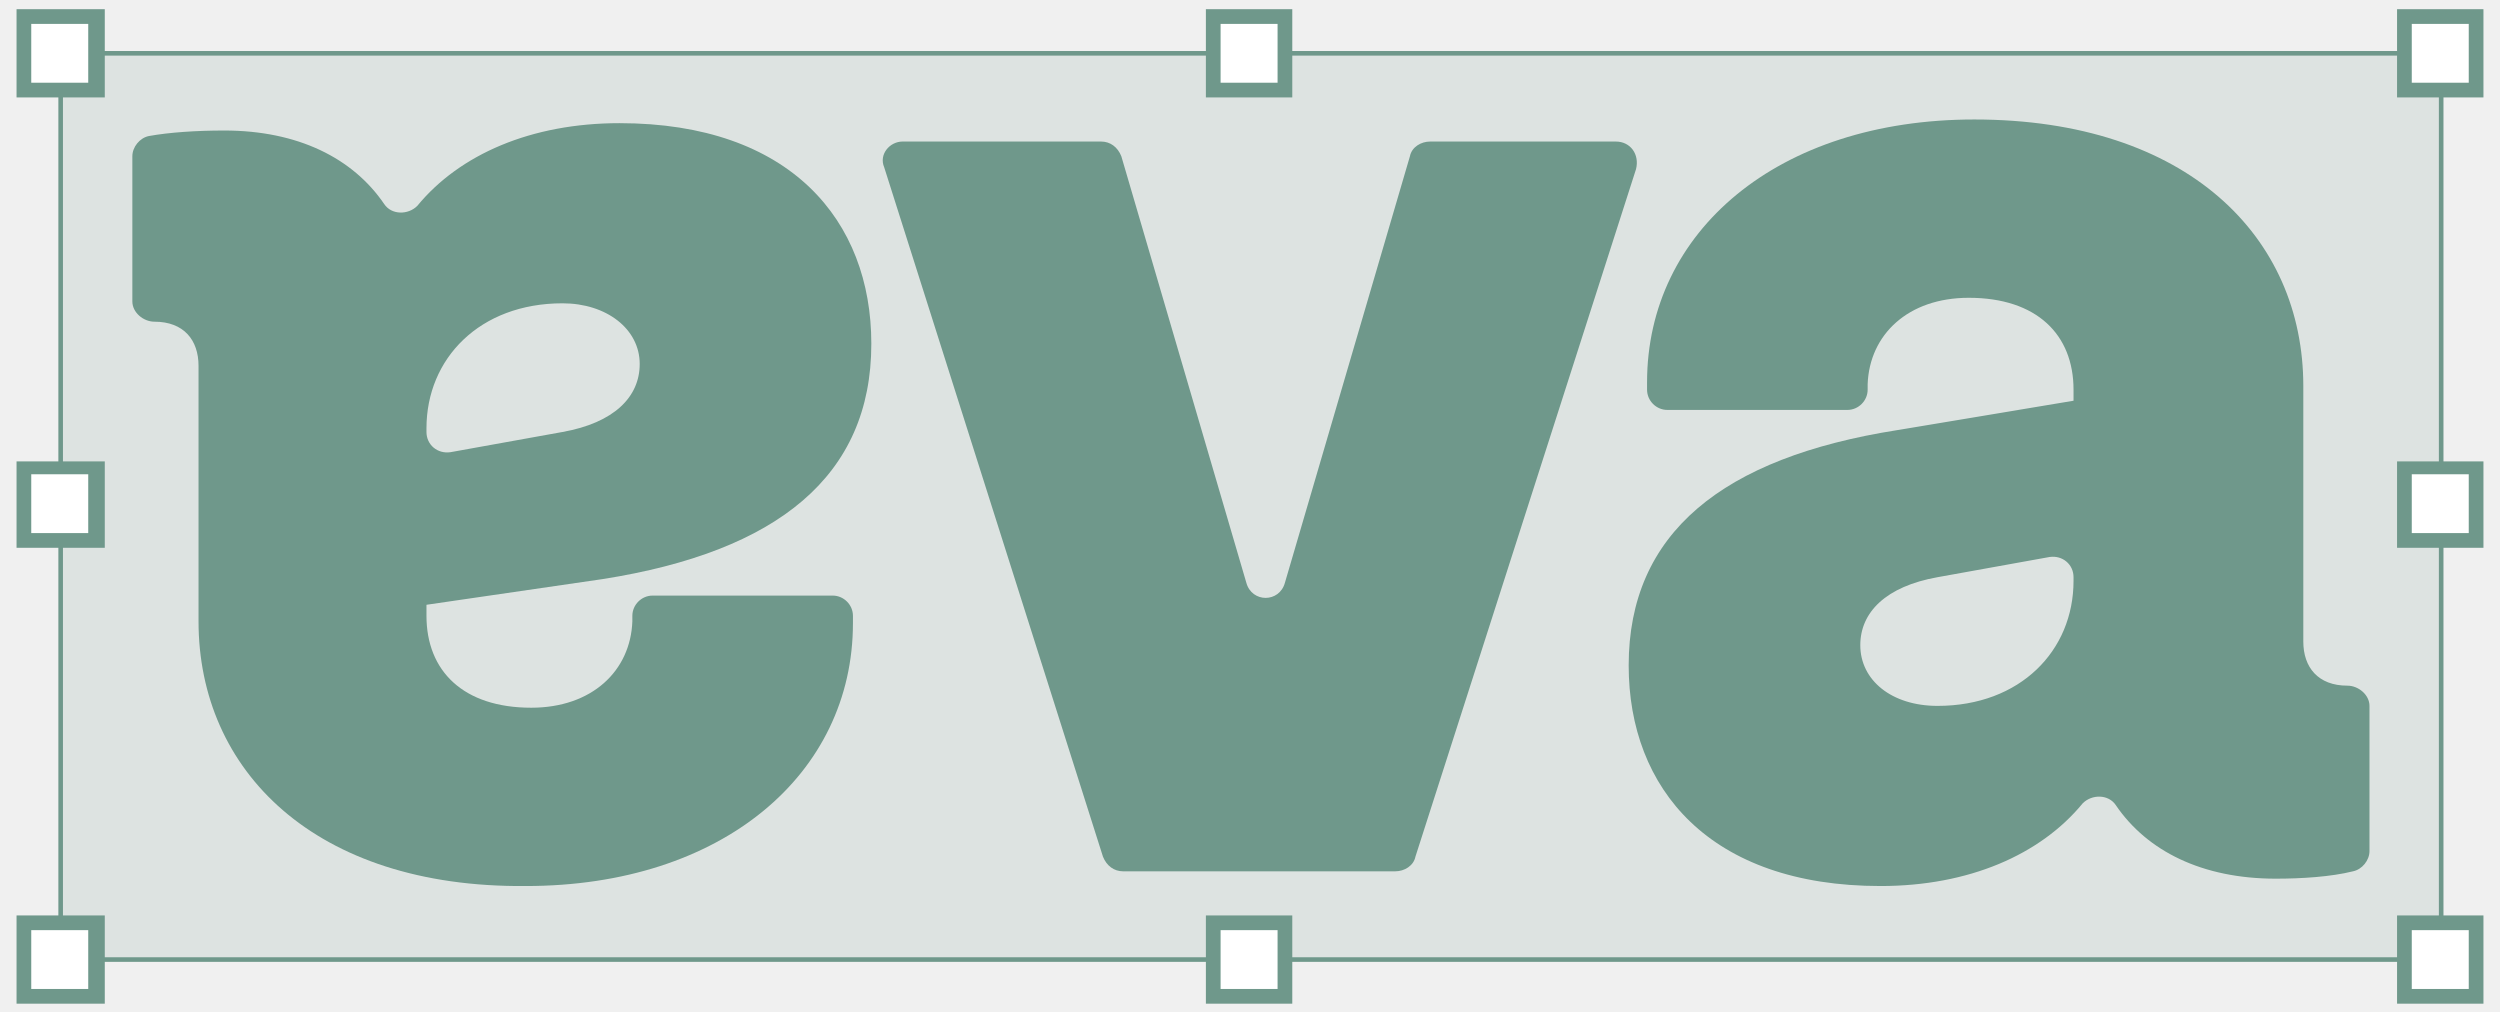
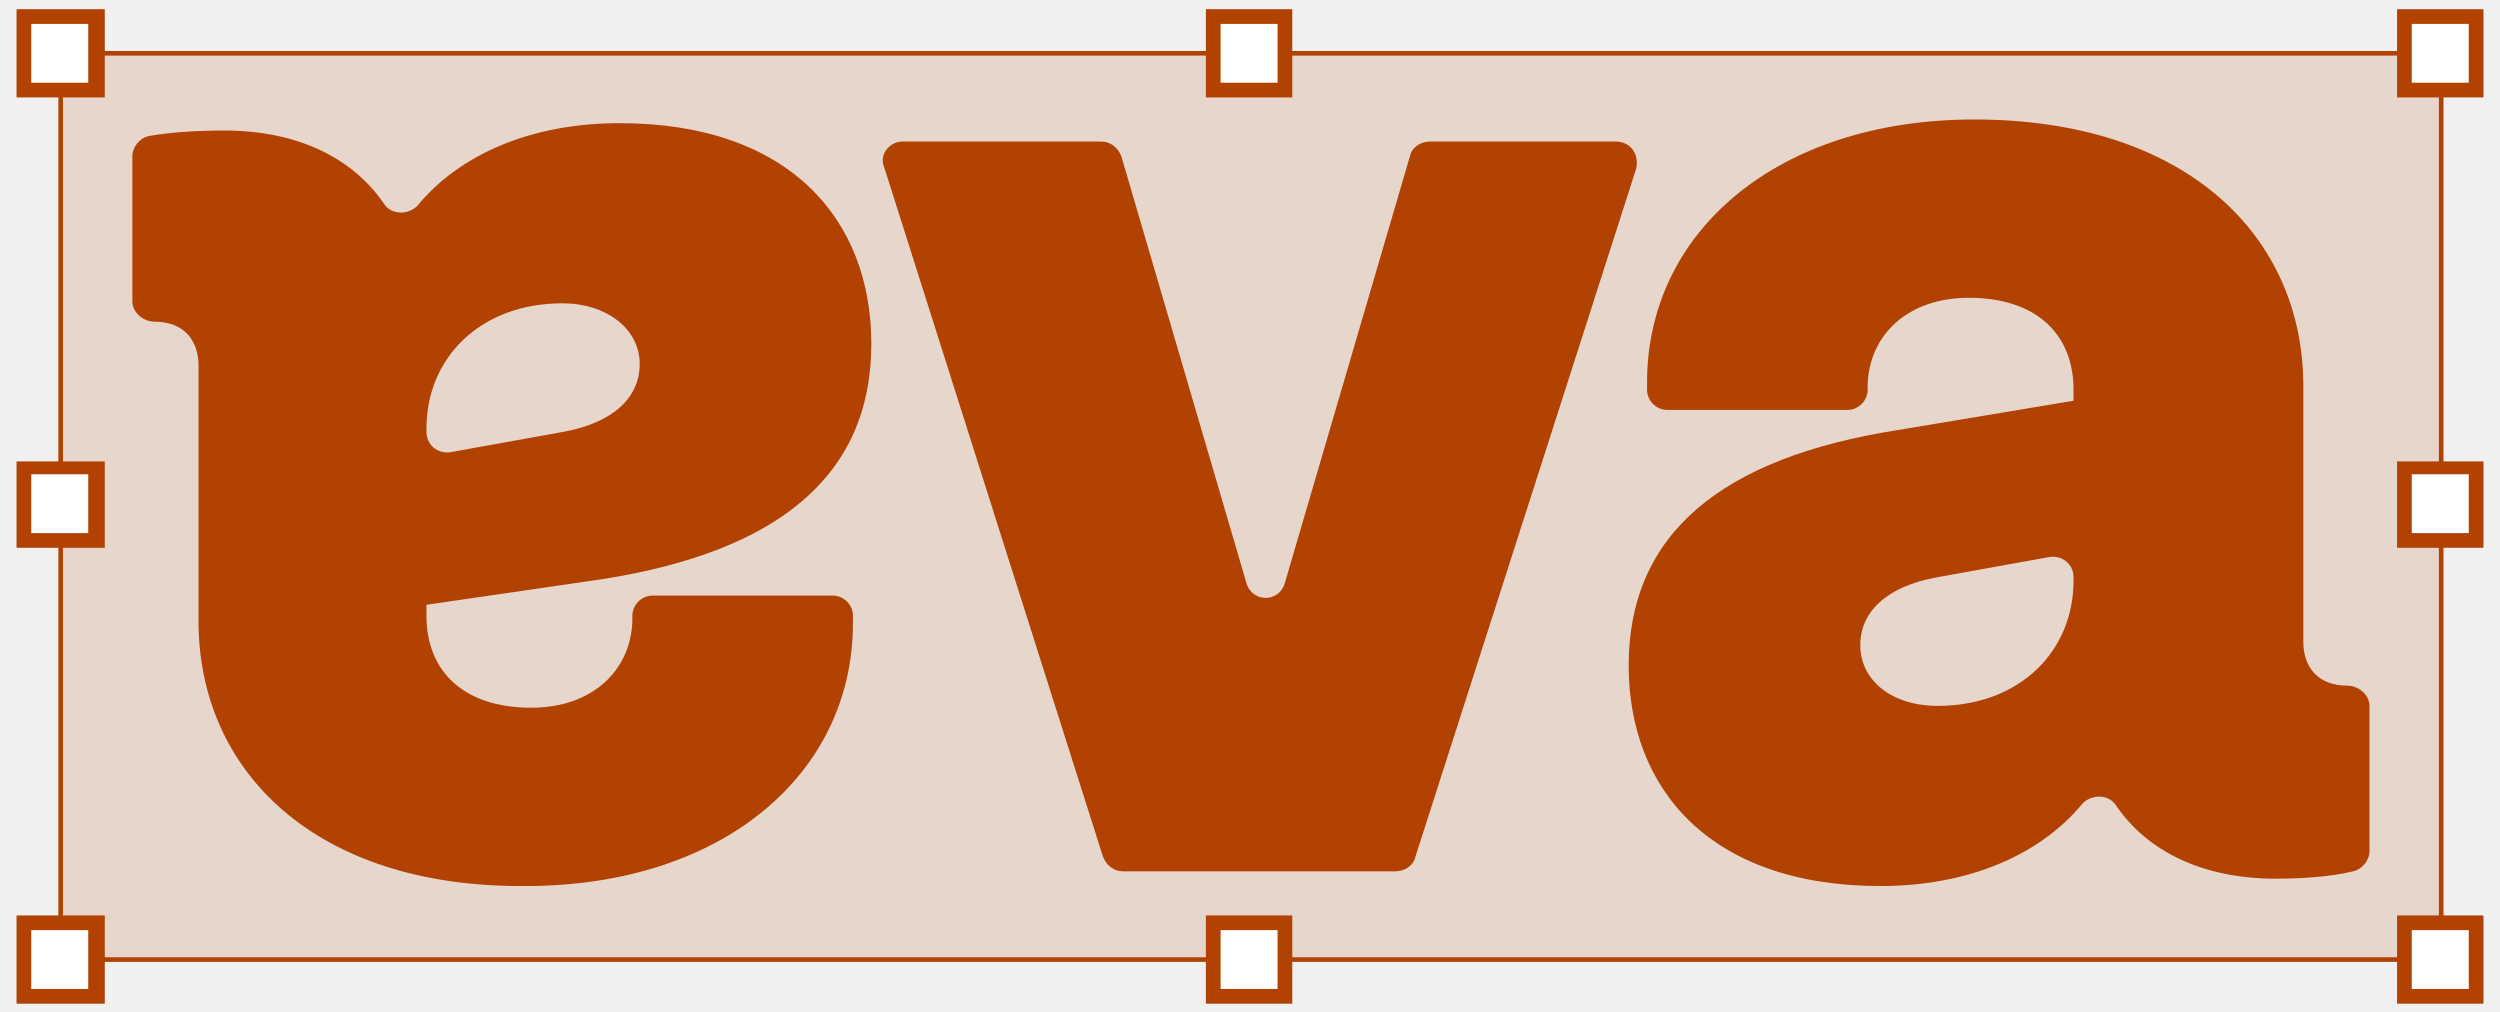
<svg xmlns="http://www.w3.org/2000/svg" version="1.1" id="Capa_1" x="0px" y="0px" viewBox="0 0 136 55" style="enable-background:new 0 0 136 55;" xml:space="preserve">
  <style type="text/css">
- 	.st0{opacity:0.15;fill:#6F988B;enable-background:new    ;}
- 	.st1{fill:none;stroke:#6F988B;stroke-width:0.25;stroke-miterlimit:10;}
+ 	.st0{opacity:0.15;fill:#B24201;enable-background:new    ;}
+ 	.st1{fill:none;stroke:#B24201;stroke-width:0.25;stroke-miterlimit:10;}
	.st2{fill:#FFFFFF;}
- 	.st3{fill:#6F988B;}
+ 	.st3{fill:#B24201;}
</style>
  <g>
    <g>
      <rect x="3.3" y="2.9" class="st0" width="129.5" height="49.3" />
      <rect x="3.3" y="2.9" class="st1" width="129.5" height="49.3" />
      <g>
        <rect x="1.3" y="0.9" class="st2" width="3.9" height="3.9" />
        <path class="st3" d="M4.8,1.3v3.2H1.7V1.3H4.8 M5.6,0.5H4.8H1.7H0.9v0.8v3.2v0.8h0.8h3.2h0.8V4.4V1.3V0.5L5.6,0.5z" />
      </g>
      <g>
        <rect x="1.3" y="25.5" class="st2" width="3.9" height="3.9" />
        <path class="st3" d="M4.8,25.9V29H1.7v-3.2H4.8 M5.6,25.1H4.8H1.7H0.9v0.8V29v0.8h0.8h3.2h0.8V29v-3.2V25.1L5.6,25.1z" />
      </g>
      <g>
        <rect x="1.3" y="50.2" class="st2" width="3.9" height="3.9" />
        <path class="st3" d="M4.8,50.6v3.2H1.7v-3.2H4.8 M5.6,49.8H4.8H1.7H0.9v0.8v3.2v0.8h0.8h3.2h0.8v-0.8v-3.2V49.8L5.6,49.8z" />
      </g>
      <g>
        <rect x="66" y="0.9" class="st2" width="3.9" height="3.9" />
        <path class="st3" d="M69.5,1.3v3.2h-3.1V1.3H69.5 M70.3,0.5h-0.8h-3.1h-0.8v0.8v3.2v0.8h0.8h3.1h0.8V4.4V1.3V0.5L70.3,0.5z" />
      </g>
      <g>
        <rect x="66" y="50.2" class="st2" width="3.9" height="3.9" />
        <path class="st3" d="M69.5,50.6v3.2h-3.1v-3.2H69.5 M70.3,49.8h-0.8h-3.1h-0.8v0.8v3.2v0.8h0.8h3.1h0.8v-0.8v-3.2V49.8L70.3,49.8     z" />
      </g>
      <g>
        <rect x="130.8" y="0.9" class="st2" width="3.9" height="3.9" />
        <path class="st3" d="M134.3,1.3v3.2h-3.1V1.3H134.3 M135.1,0.5h-0.8h-3.1h-0.8v0.8v3.2v0.8h0.8h3.1h0.8V4.4V1.3V0.5L135.1,0.5z" />
      </g>
      <g>
        <rect x="130.8" y="25.5" class="st2" width="3.9" height="3.9" />
        <path class="st3" d="M134.3,25.9V29h-3.1v-3.2H134.3 M135.1,25.1h-0.8h-3.1h-0.8v0.8V29v0.8h0.8h3.1h0.8V29v-3.2V25.1L135.1,25.1     z" />
      </g>
      <g>
        <rect x="130.8" y="50.2" class="st2" width="3.9" height="3.9" />
        <path class="st3" d="M134.3,50.6v3.2h-3.1v-3.2H134.3 M135.1,49.8h-0.8h-3.1h-0.8v0.8v3.2v0.8h0.8h3.1h0.8v-0.8v-3.2V49.8     L135.1,49.8z" />
      </g>
    </g>
    <g>
      <g>
        <path class="st3" d="M49.1,7.7h10.8c0.5,0,0.9,0.3,1.1,0.8l6.8,23.2c0.3,1.1,1.8,1.1,2.1,0l6.8-23.2c0.1-0.5,0.6-0.8,1.1-0.8     h10.1c0.8,0,1.3,0.7,1.1,1.5L77,46.6c-0.1,0.5-0.6,0.8-1.1,0.8H61.1c-0.5,0-0.9-0.3-1.1-0.8L48.1,9.1C47.8,8.4,48.4,7.7,49.1,7.7     z" />
        <path class="st3" d="M123.8,47.8c-4,0-7-1.5-8.7-4c-0.4-0.6-1.3-0.6-1.8-0.1c-2.3,2.8-6.2,4.5-11,4.5c-9.3,0-13.7-5.3-13.7-12     c0-7.2,5.1-11.3,14.6-12.8l9.6-1.6v-0.6c0-3-2-5-5.7-5c-3.3,0-5.4,2-5.5,4.7c0,0.1,0,0.2,0,0.3c0,0.6-0.5,1.1-1.1,1.1h-9.8     c-0.6,0-1.1-0.5-1.1-1.1c0-0.2,0-0.3,0-0.4c0-8.2,7.1-14.3,17.8-14.3c11.6,0,17.9,6.4,17.9,14.5v13.9c0,1.4,0.8,2.4,2.4,2.4l0,0     c0.6,0,1.2,0.5,1.2,1.1v7.9c0,0.5-0.4,1-0.9,1.1C126.8,47.7,125.2,47.8,123.8,47.8z M105.4,38.4c4.5,0,7.4-3,7.4-6.8v-0.2     c0-0.7-0.6-1.2-1.3-1.1l-6.1,1.1c-2.8,0.5-4.2,1.9-4.2,3.7C101.2,37,102.9,38.4,105.4,38.4z" />
      </g>
      <path class="st3" d="M12.2,7.1c4,0,7,1.5,8.7,4c0.4,0.6,1.3,0.6,1.8,0.1c2.3-2.8,6.2-4.5,11-4.5c9.3,0,13.7,5.3,13.7,12    c0,7.2-5.1,11.3-14.6,12.8l-9.6,1.4v0.6c0,3,2,5,5.7,5c3.3,0,5.4-2,5.5-4.7c0-0.1,0-0.2,0-0.3c0-0.6,0.5-1.1,1.1-1.1h9.8    c0.6,0,1.1,0.5,1.1,1.1c0,0.2,0,0.3,0,0.4c0,8.2-7.1,14.3-17.8,14.3c-11.5,0.1-17.8-6.3-17.8-14.4V19.9c0-1.4-0.8-2.4-2.4-2.4l0,0    c-0.6,0-1.2-0.5-1.2-1.1V8.5c0-0.5,0.4-1,0.9-1.1C9.2,7.2,10.7,7.1,12.2,7.1z M30.6,16.5c-4.5,0-7.4,3-7.4,6.8v0.2    c0,0.7,0.6,1.2,1.3,1.1l6.1-1.1c2.8-0.5,4.2-1.9,4.2-3.7C34.8,17.9,33,16.5,30.6,16.5z" />
    </g>
  </g>
</svg>
